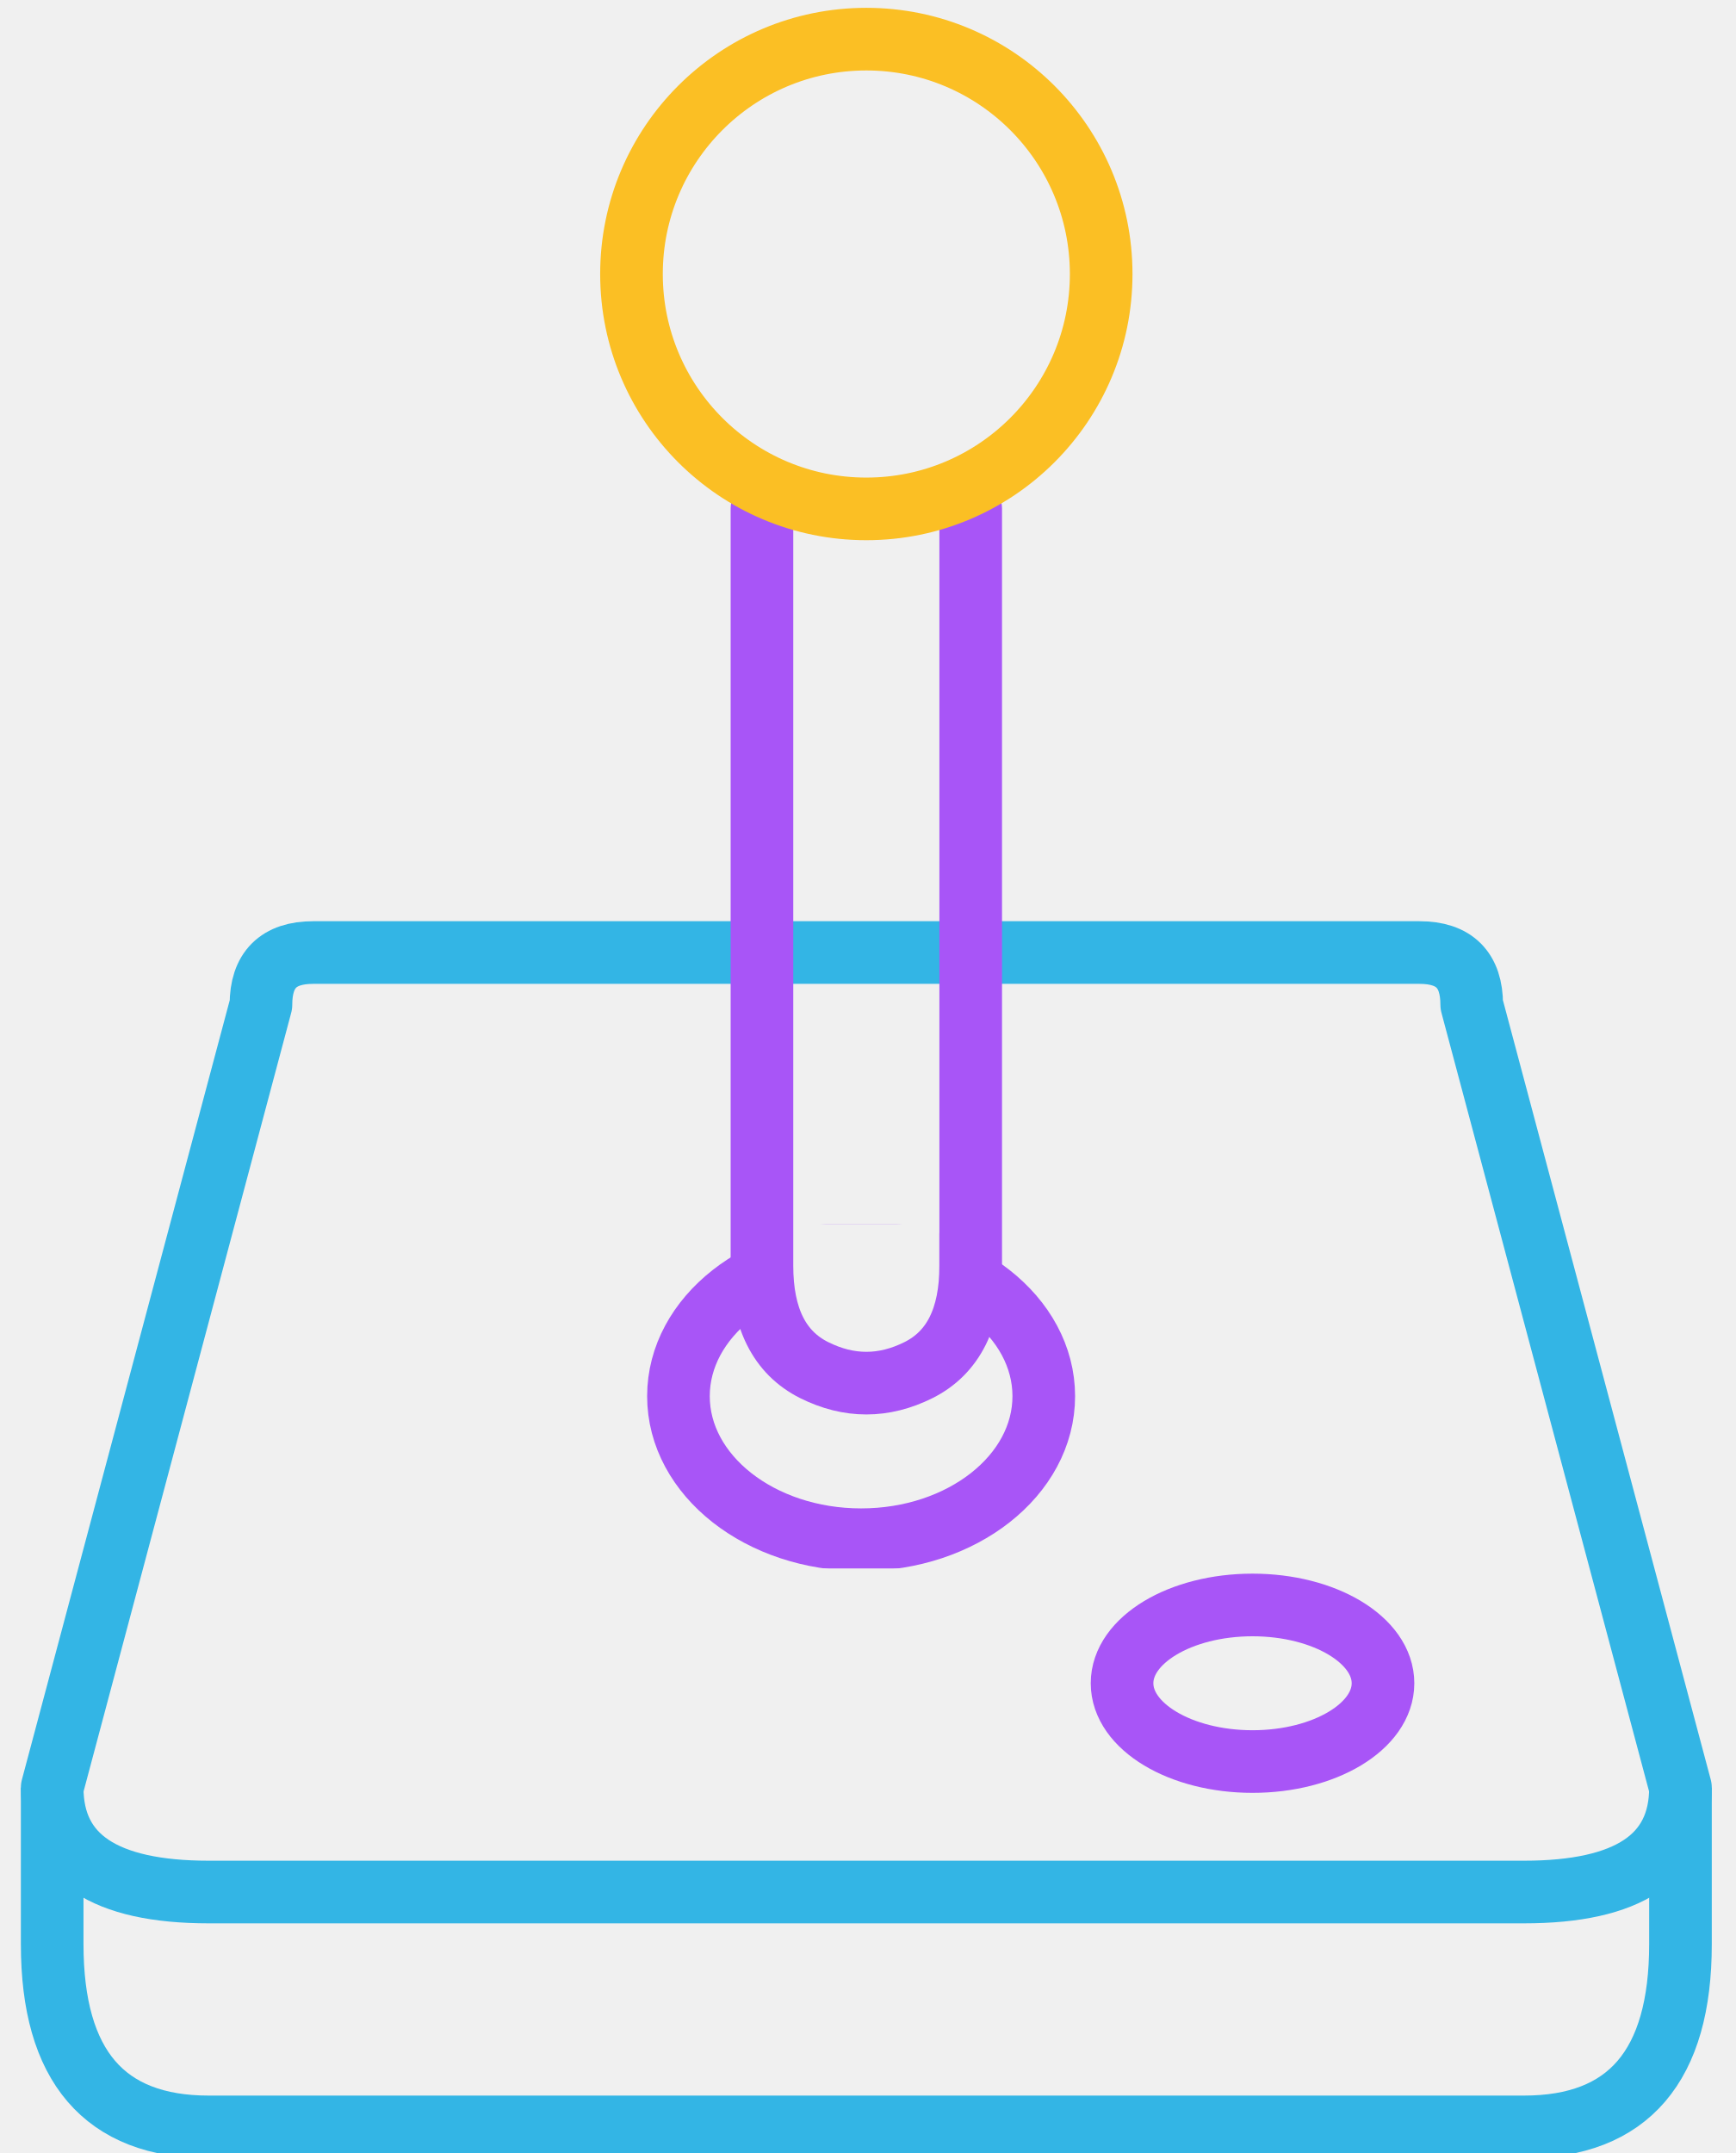
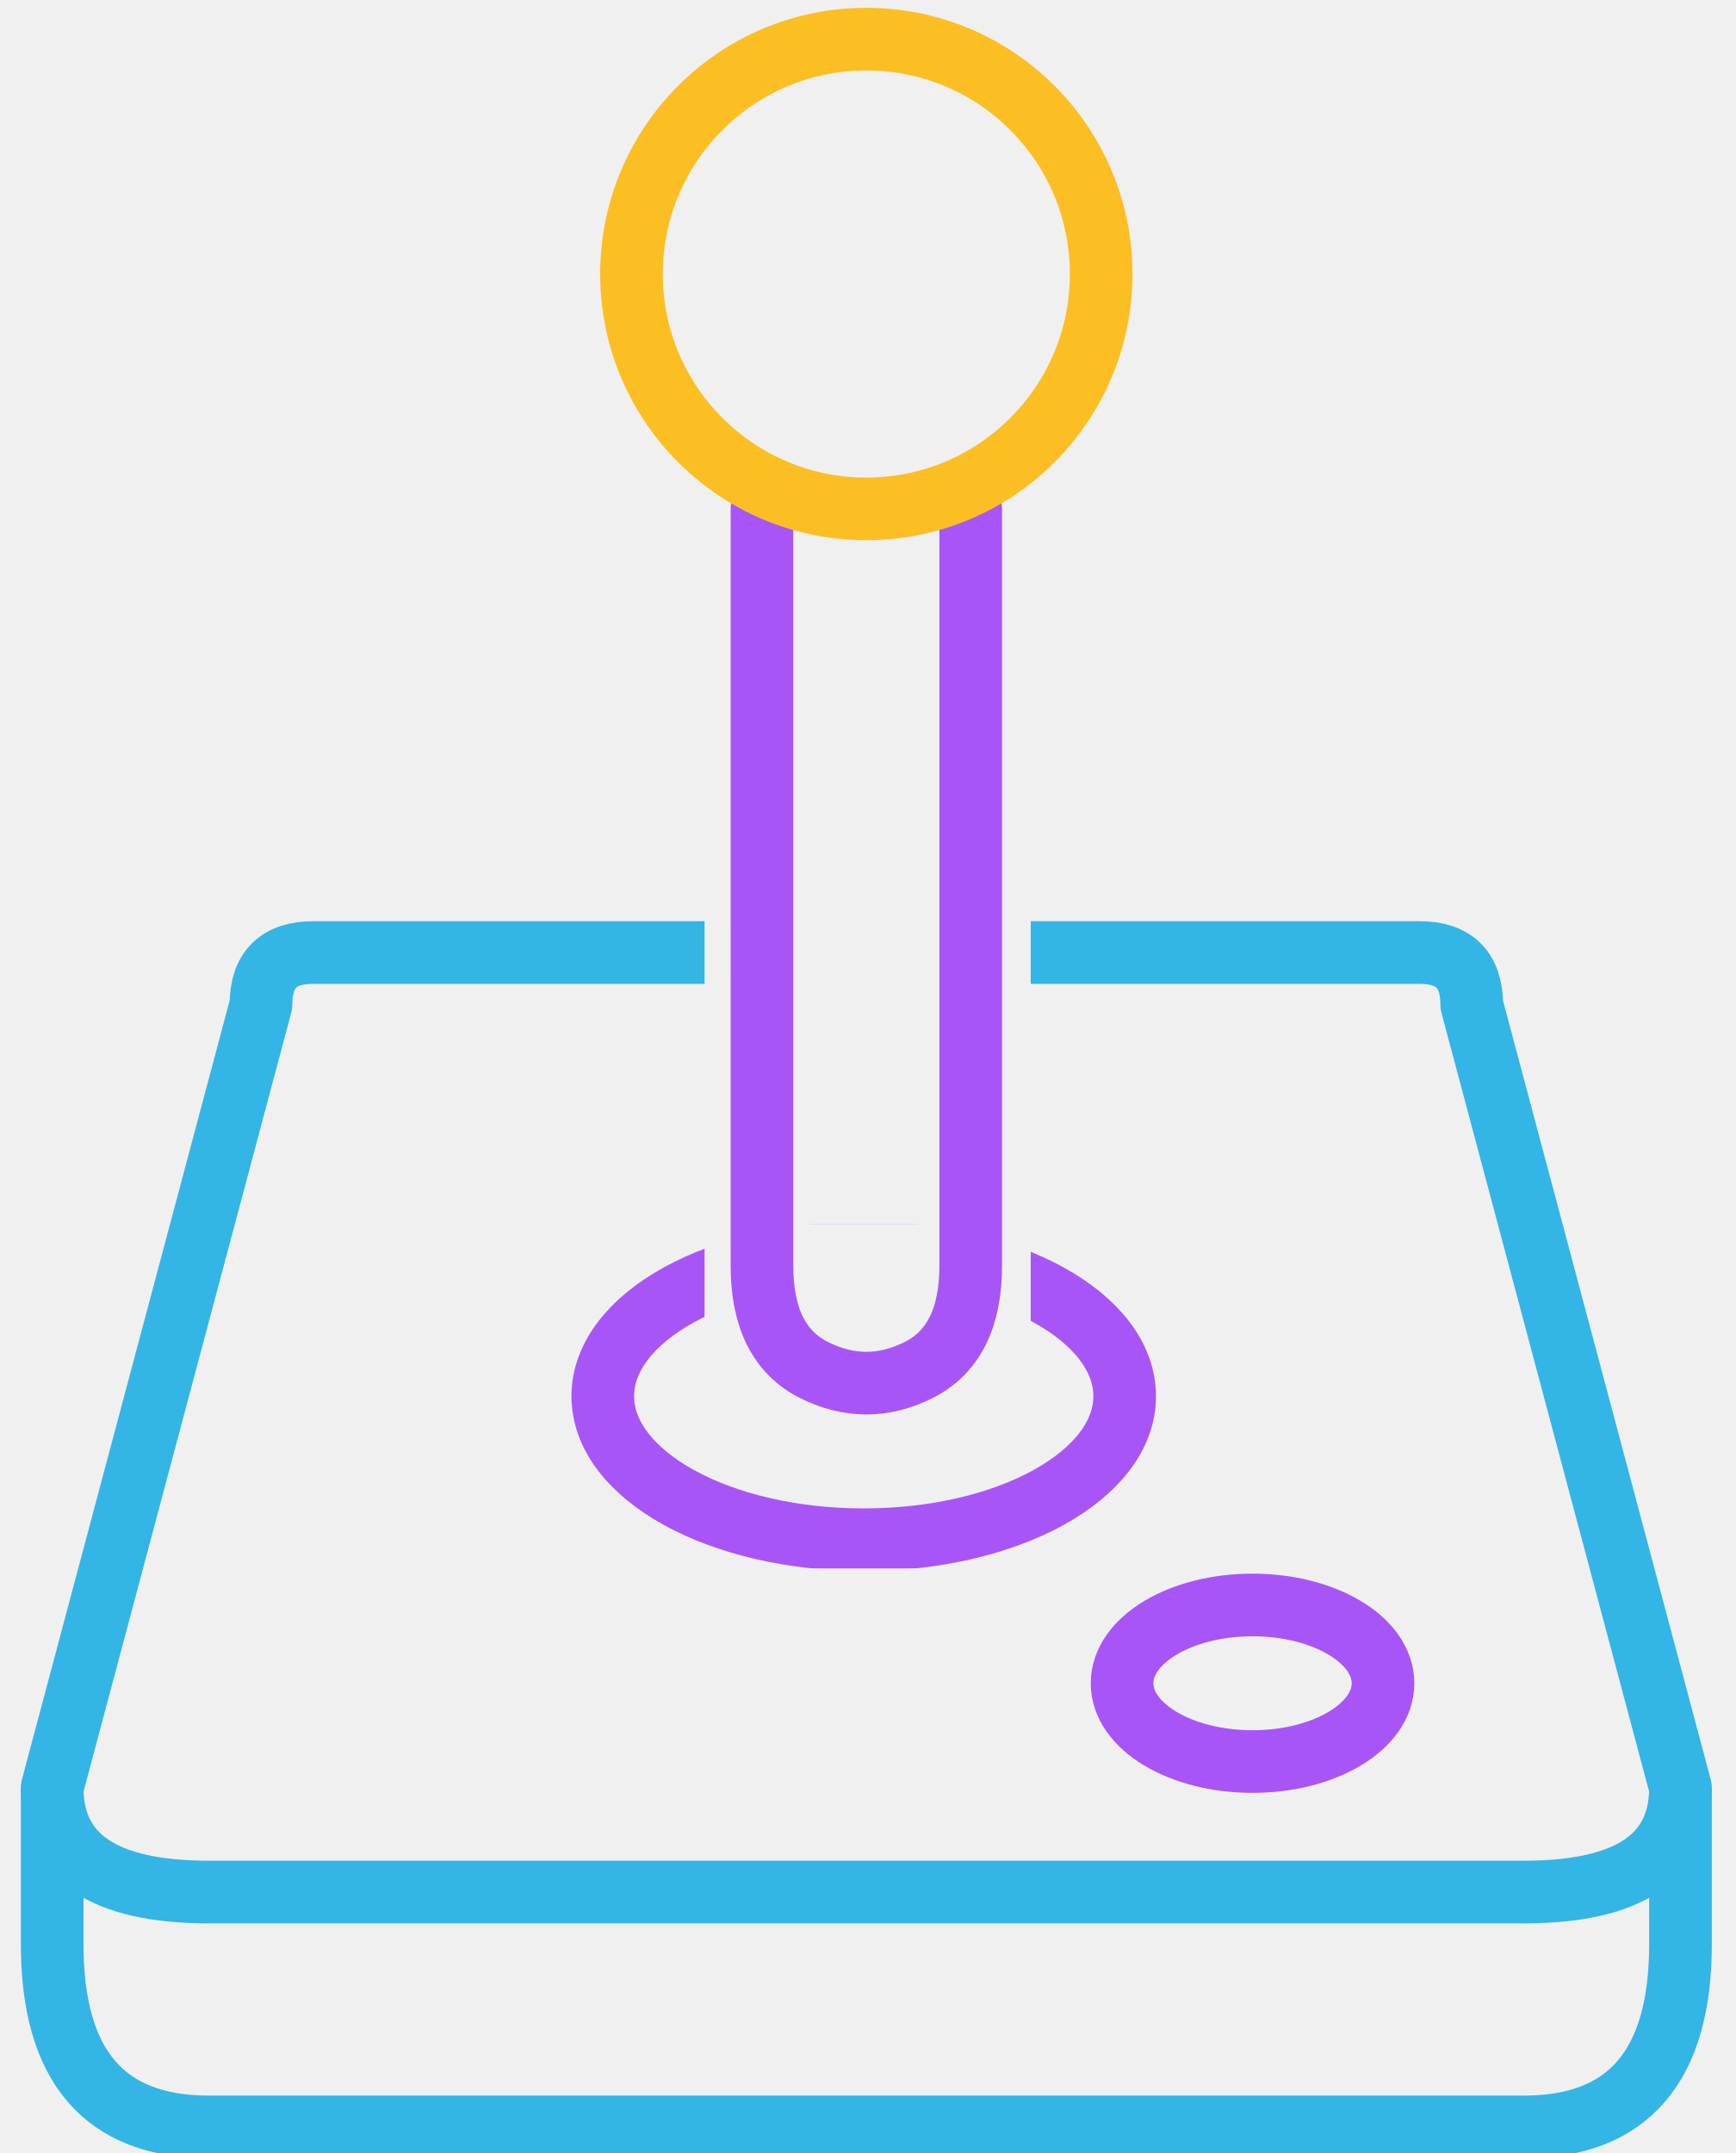
<svg xmlns="http://www.w3.org/2000/svg" viewBox="180 135 665 825">
  <defs>
    <mask id="cut-off-stick">
      <rect x="0" y="0" width="2000" height="2000" fill="white" />
-       <rect x="480" y="540" width="60" height="100" fill="black" />
+       <rect x="450" y="440" width="125" height="250" fill="black" />
    </mask>
  </defs>
  <path d="M 200 820 L 200 880 Q 200 950 260 950 L 764 950 Q 824 950 824 880 L 824 820" fill="none" stroke="#33b5e5" stroke-width="24" stroke-linejoin="round" />
-   <path d="M 280 520 Q 280 500 300 500 L 724 500 Q 744 500 744 520 L 824 820 Q 824 860 764 860 L 260 860 Q 200 860 200 820 Z" fill="none" stroke="#33b5e5" stroke-width="24" stroke-linejoin="round" />
+   <path d="M 280 520 Q 280 500 300 500 L 724 500 Q 744 500 744 520 L 824 820 Q 824 860 764 860 L 260 860 Q 200 860 200 820 Z" fill="none" stroke="#33b5e5" stroke-width="24" mask="url(#cut-off-stick)" stroke-linejoin="round" />
  <path d="M 472 330 L 472 620 Q 472 650 492 660 Q 512 670 532 660 Q 552 650 552 620 L 552 330" fill="none" stroke="#a855f7" stroke-width="24" stroke-linecap="round" stroke-linejoin="round" />
-   <ellipse cx="510" cy="670" rx="70" ry="55" fill="none" mask="url(#cut-off-stick)" stroke="#a855f7" stroke-width="24" />
+   <ellipse cx="511" cy="670" rx="100" ry="55" fill="none" mask="url(#cut-off-stick)" stroke="#a855f7" stroke-width="24" />
  <circle cx="512" cy="240" r="90" fill="none" stroke="#fbbf24" stroke-width="24" />
  <ellipse cx="660" cy="780" rx="50" ry="30" fill="none" stroke="#a855f7" stroke-width="24" />
</svg>
